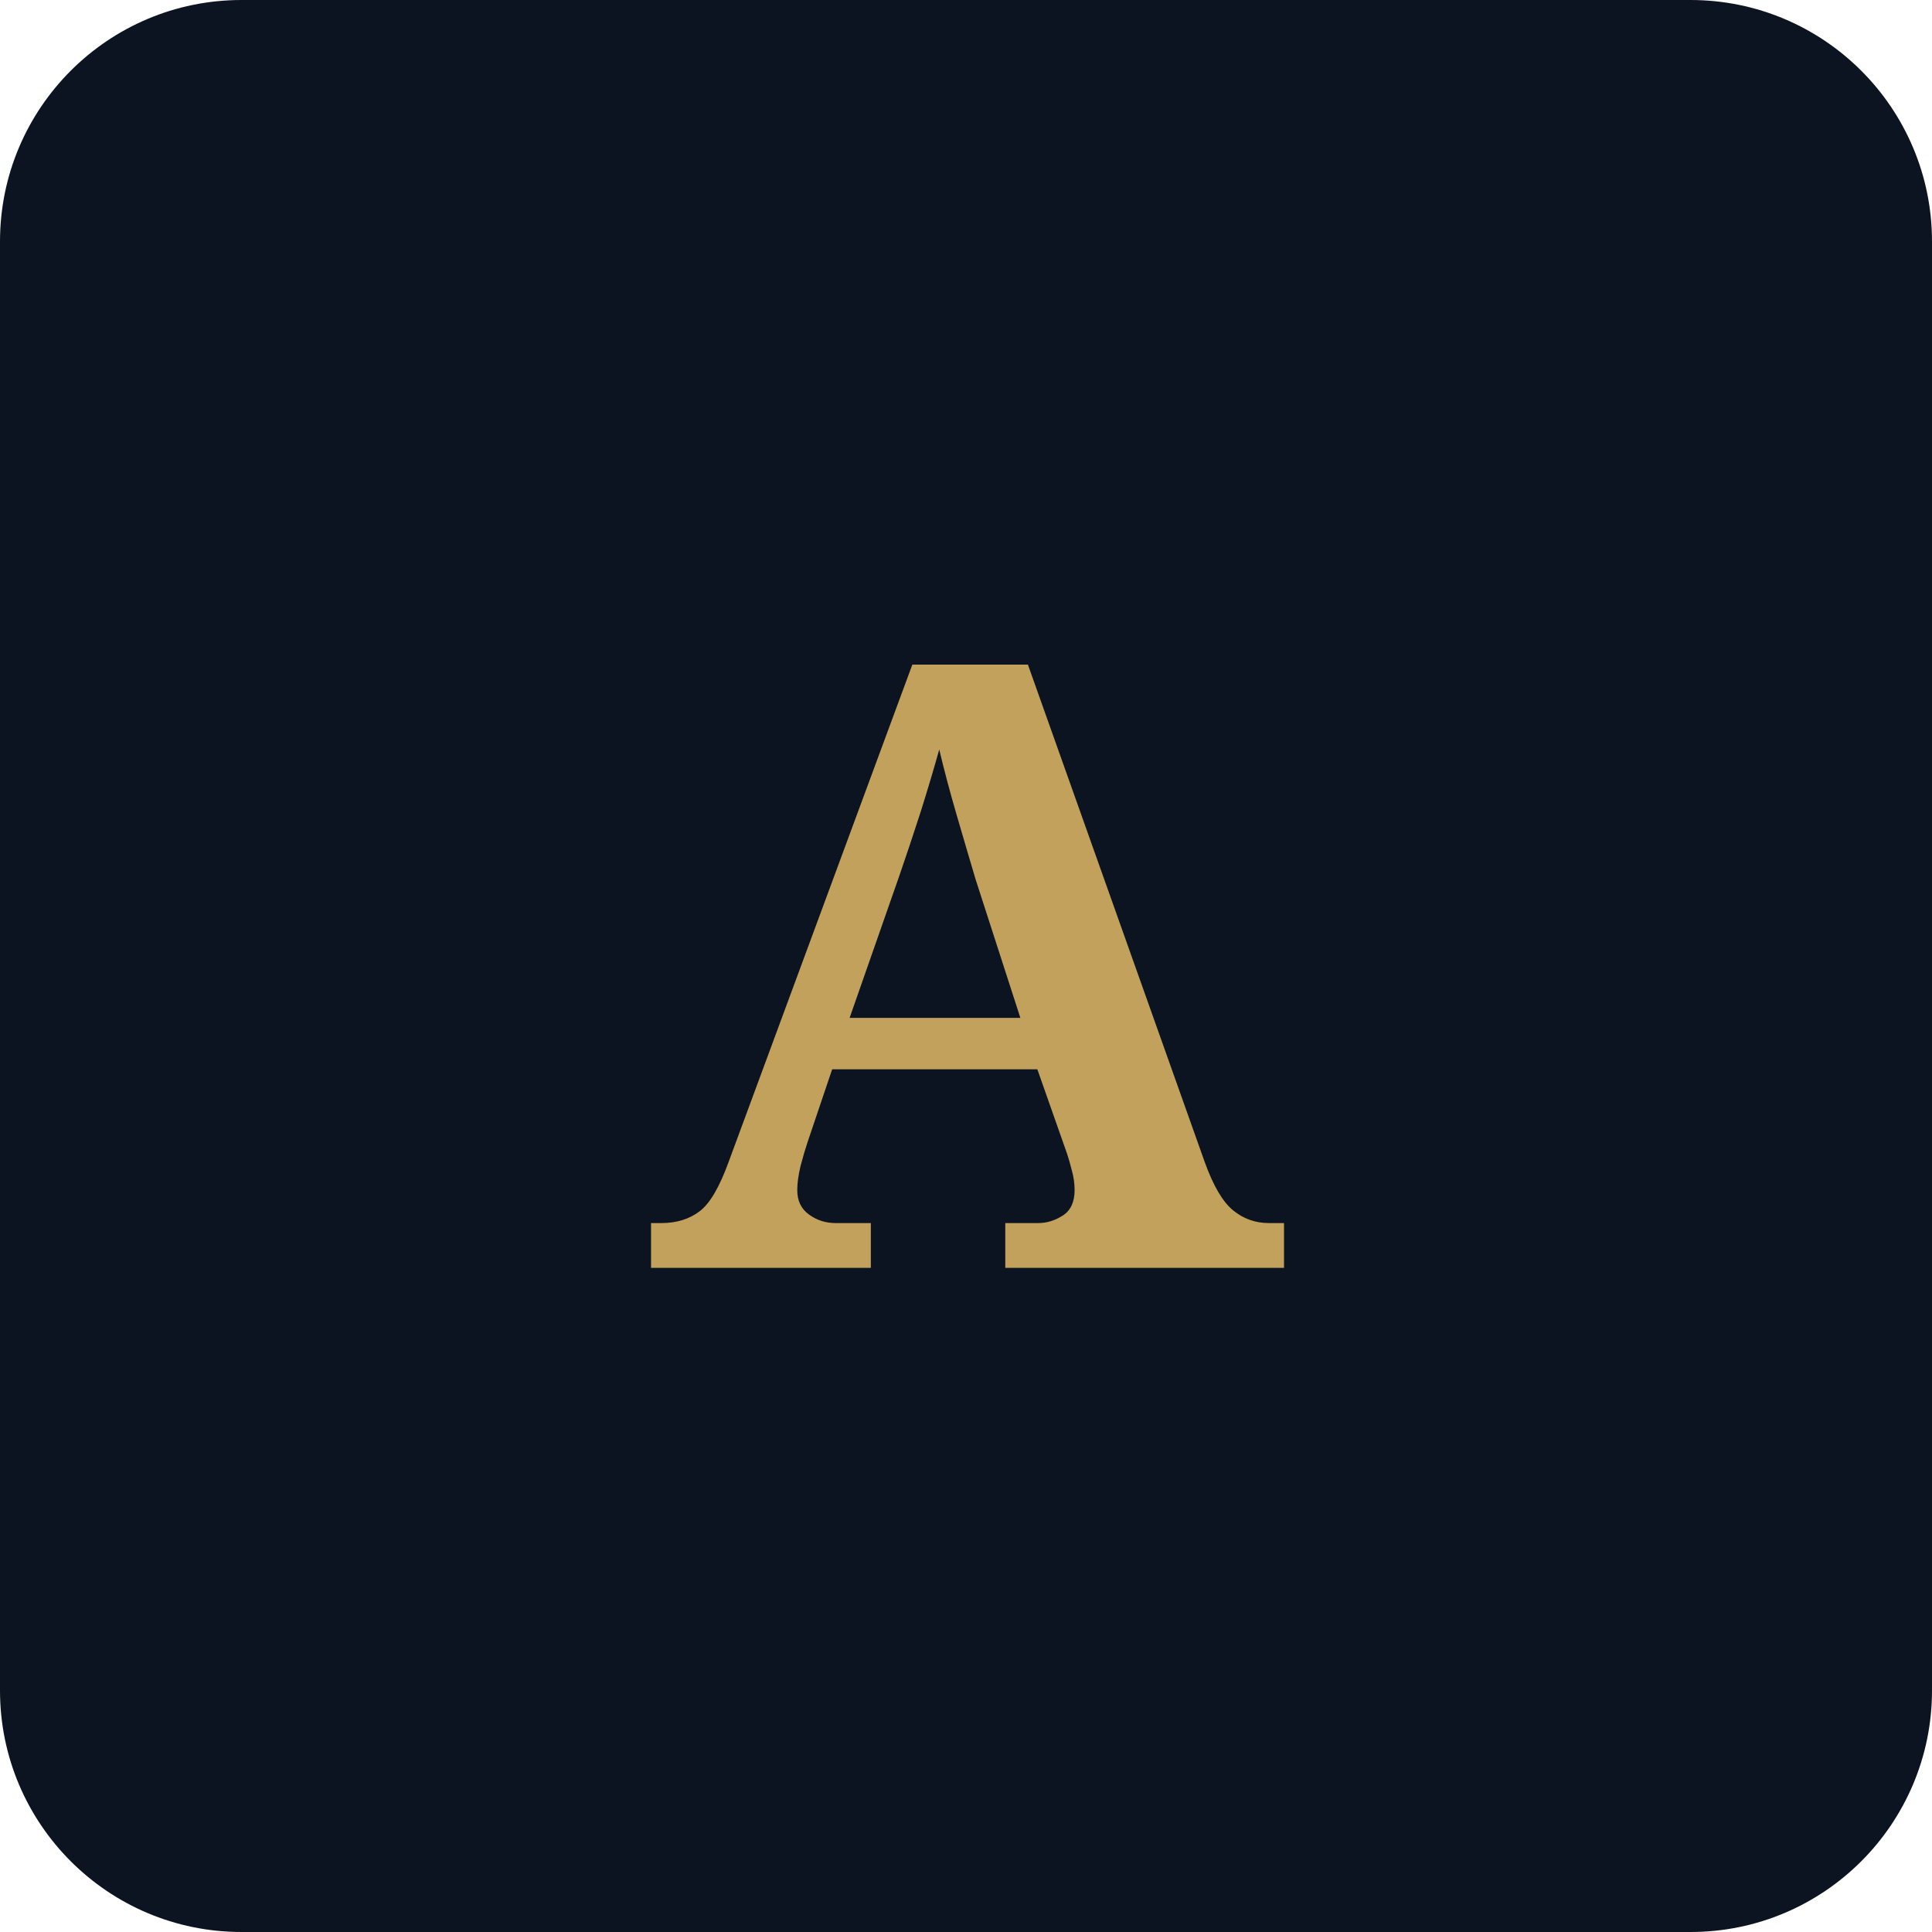
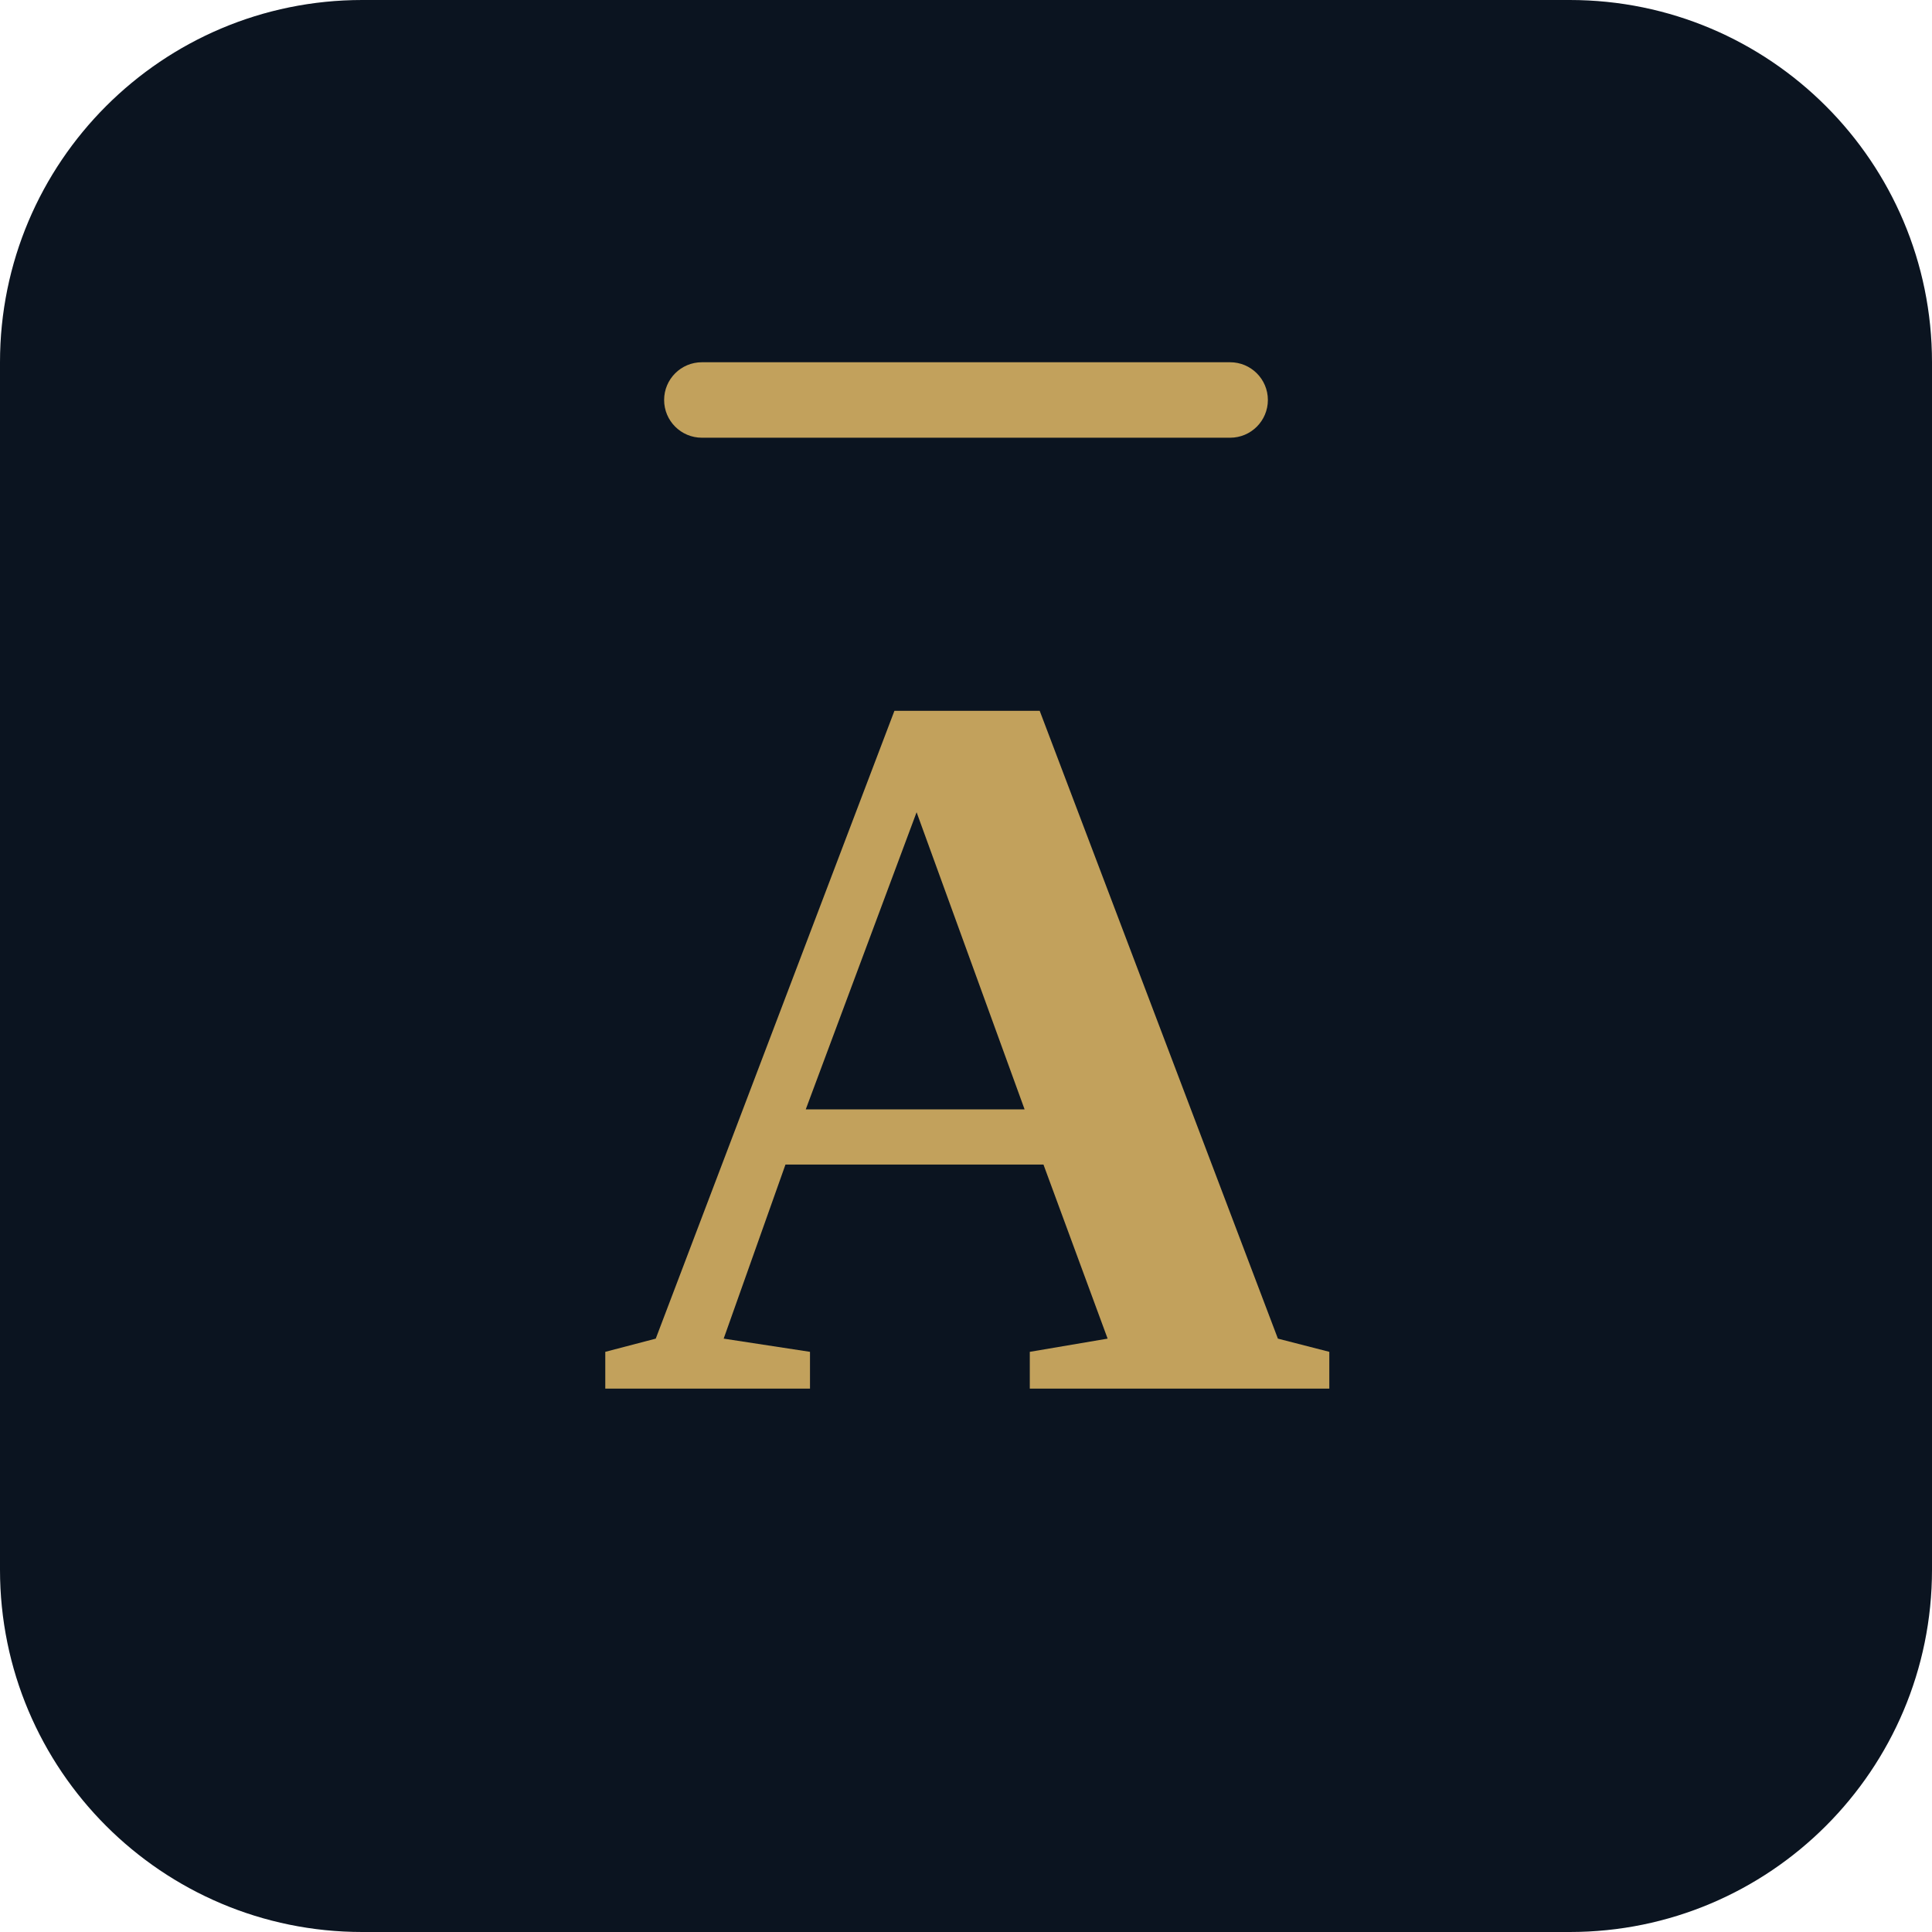
- <svg xmlns="http://www.w3.org/2000/svg" viewBox="0 0 64 64" fill="none">
-   <rect width="64" height="64" rx="8" fill="#0B1420" />
-   <text x="32" y="42" text-anchor="middle" font-family="Georgia, serif" font-size="28" font-weight="600" fill="#C2A15C">A</text>
+ <svg xmlns="http://www.w3.org/2000/svg" viewBox="0 0 64 64" role="img" aria-label="Awan Buyers Agency">
+   <rect width="64" height="64" rx="12" fill="#0B1420" />
+   <rect x="22" y="12" width="20" height="2.5" rx="1.25" fill="#C2A15C" />
+   <text x="32" y="46" text-anchor="middle" font-family="Georgia, 'Times New Roman', serif" font-size="34" font-weight="600" fill="#C2A15C">A</text>
</svg>
